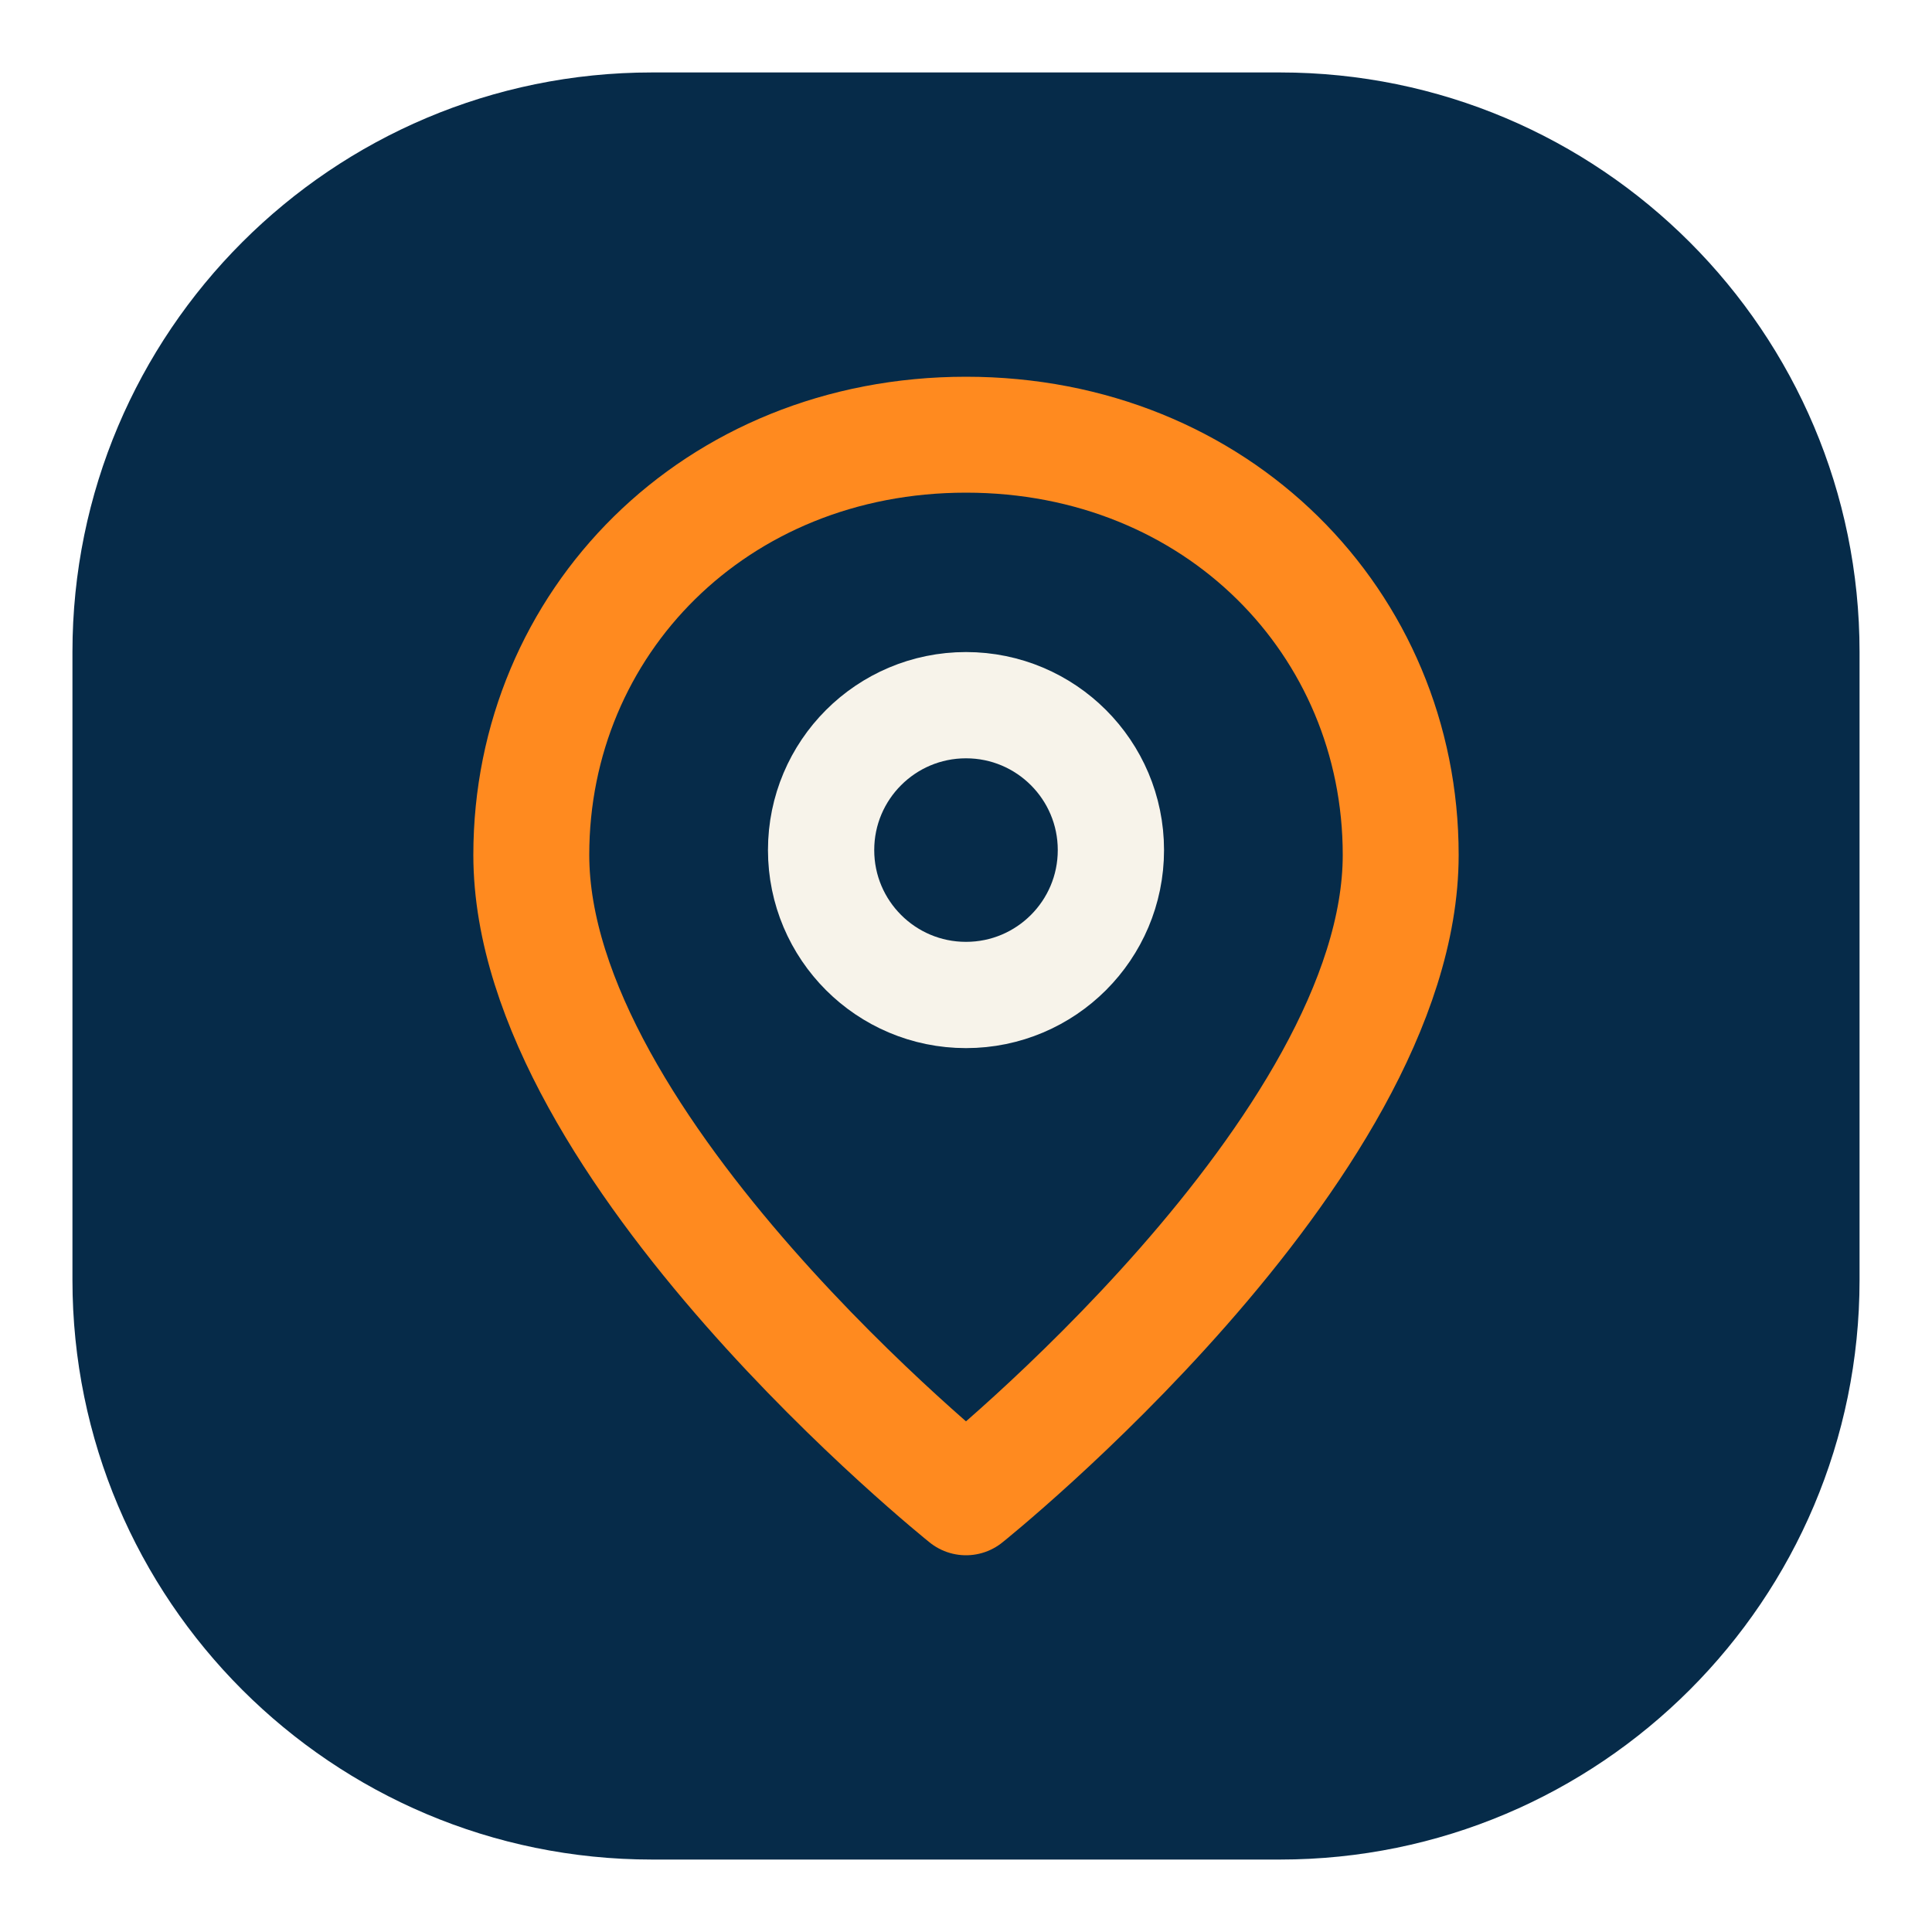
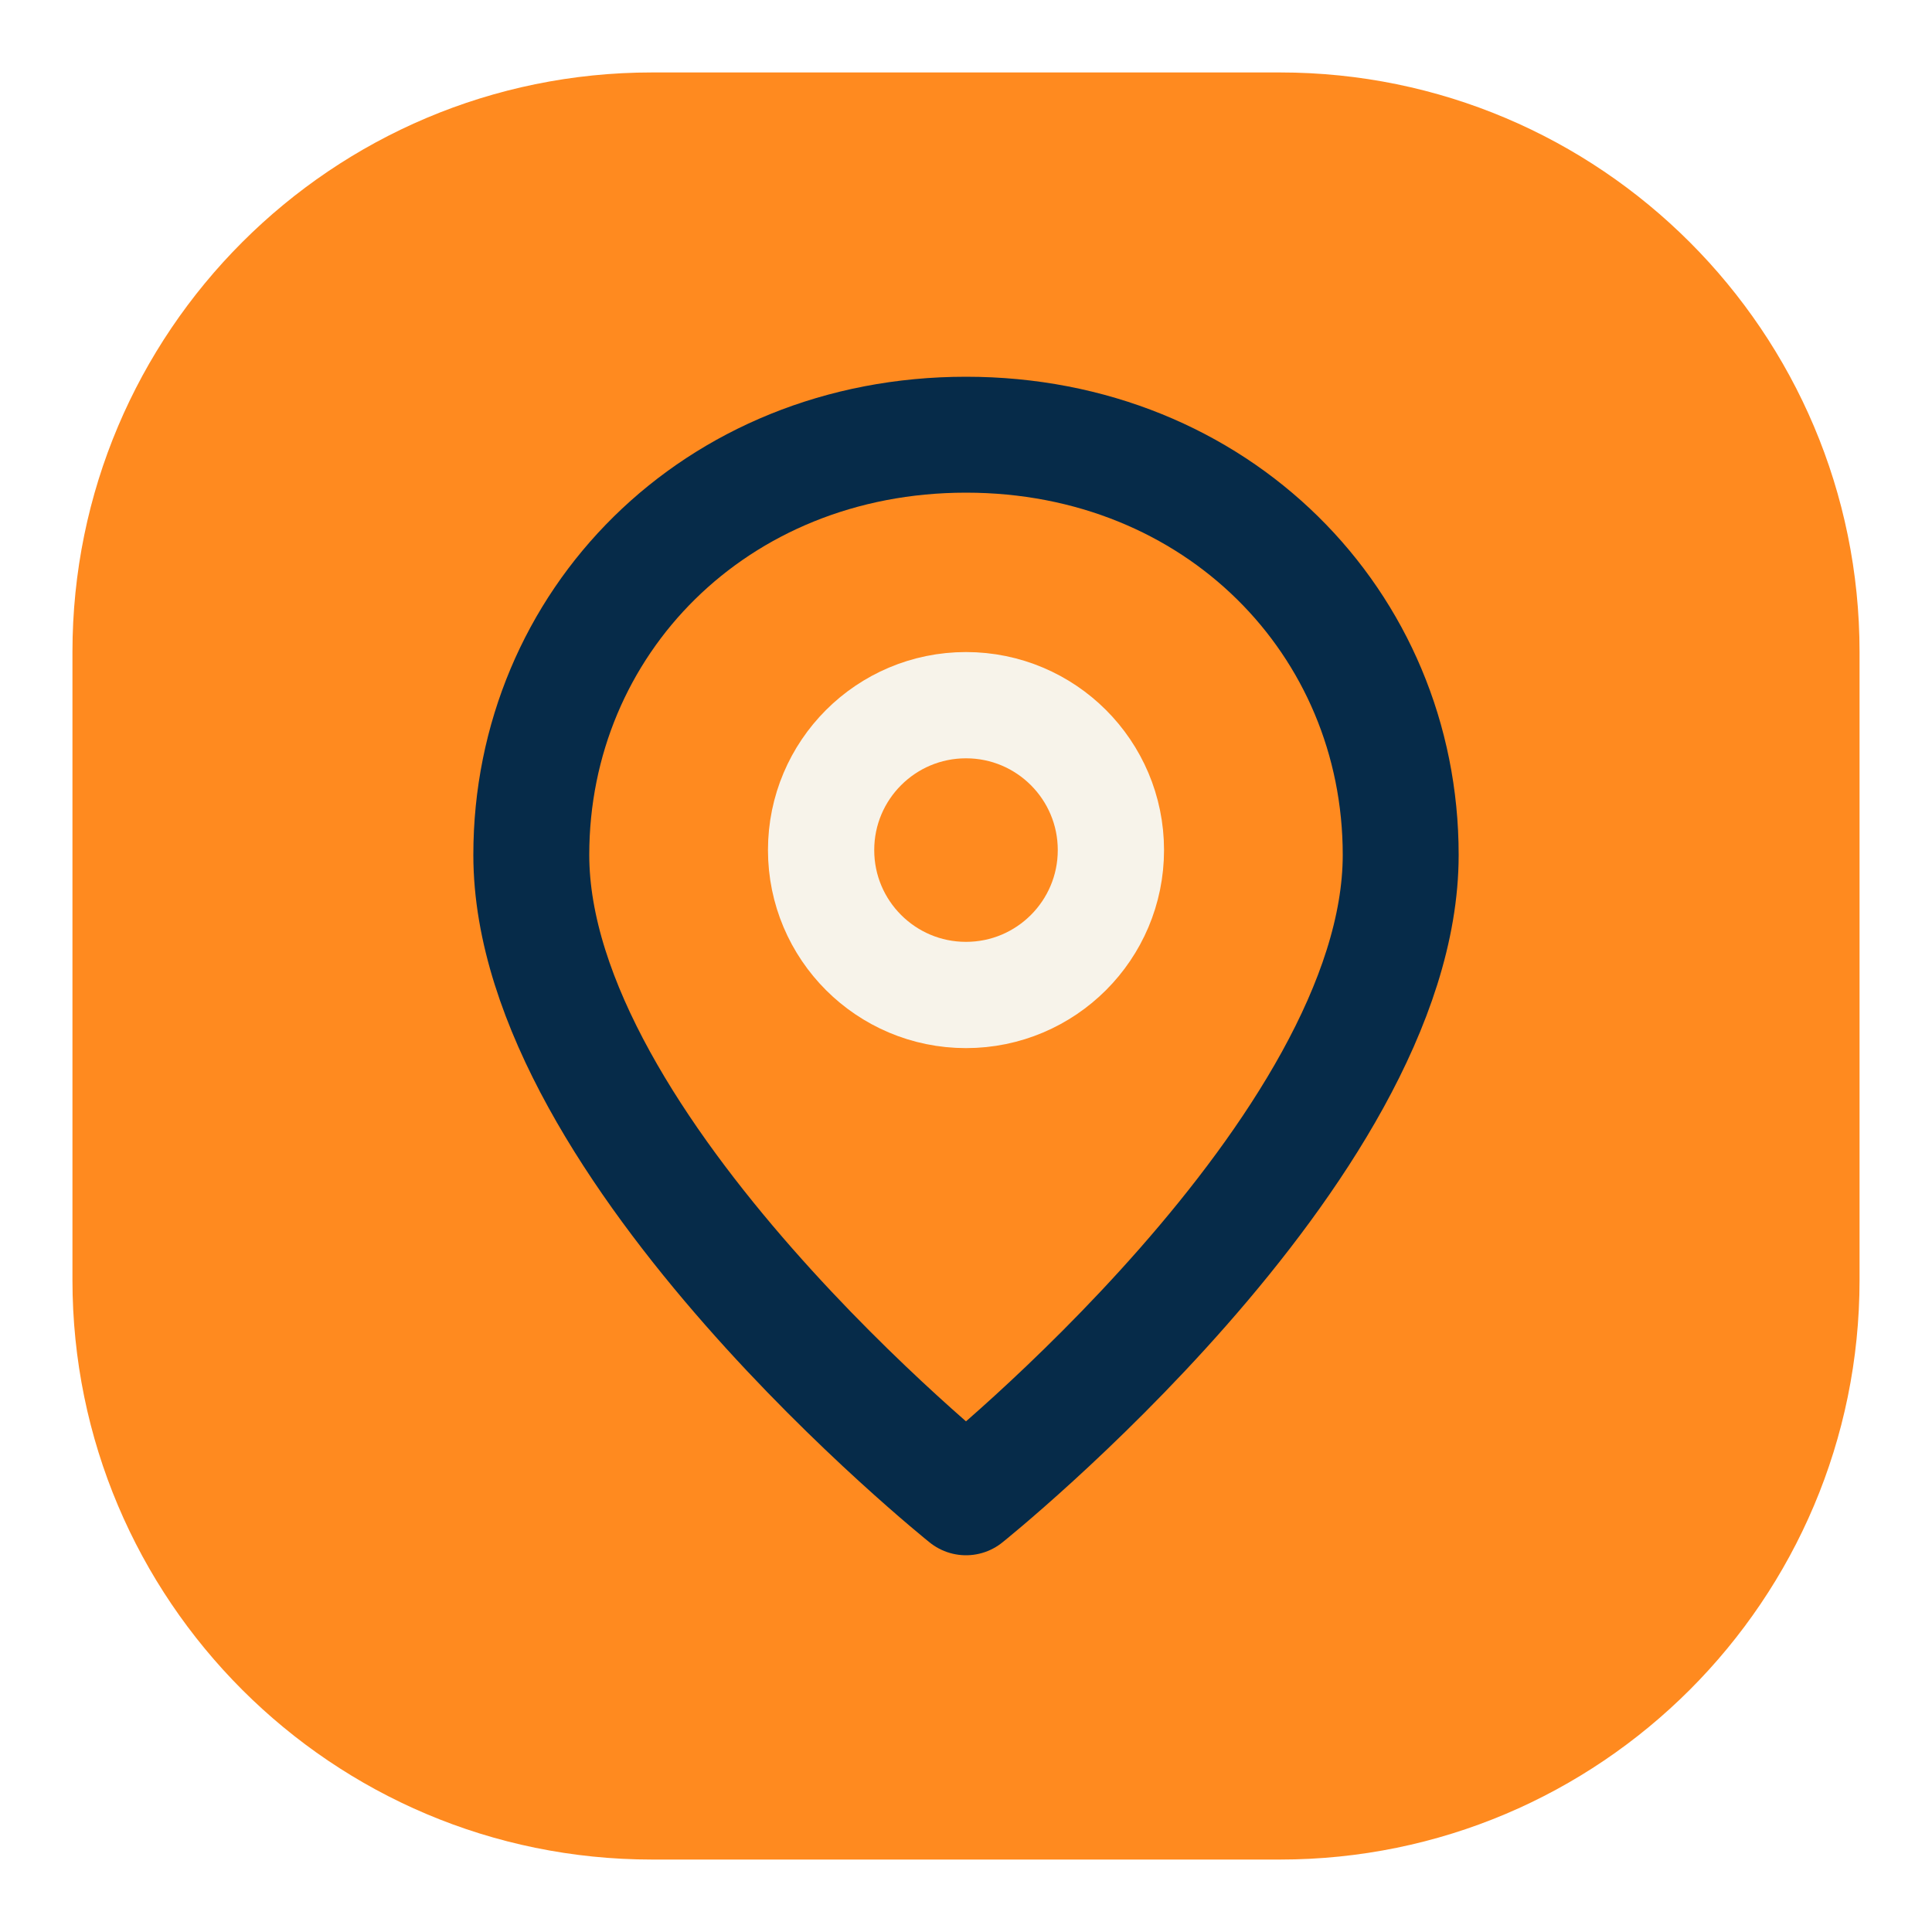
<svg xmlns="http://www.w3.org/2000/svg" viewBox="0 0 40 40" width="512" height="512" role="img" aria-label="Travler">
-   <rect x="1.5" y="1.5" width="37" height="37" rx="12" fill="#062B49" />
-   <path d="M20 9c-5.2 0-9 3.9-9 8.7 0 6.1 9 13.3 9 13.3s9-7.2 9-13.3C29 12.9 25.2 9 20 9z" fill="none" stroke="#FF8A1F" stroke-width="2.4" stroke-linecap="round" stroke-linejoin="round" />
+   <rect x="1.5" y="1.5" width="37" height="37" rx="12" fill="#FF8A1F" />
+   <path d="M20 9c-5.2 0-9 3.9-9 8.7 0 6.1 9 13.3 9 13.3s9-7.2 9-13.3C29 12.9 25.2 9 20 9z" fill="none" stroke="#062B49" stroke-width="2.4" stroke-linecap="round" stroke-linejoin="round" />
  <circle cx="20" cy="17.6" r="3" fill="none" stroke="#F7F3EA" stroke-width="2.2" />
</svg>
